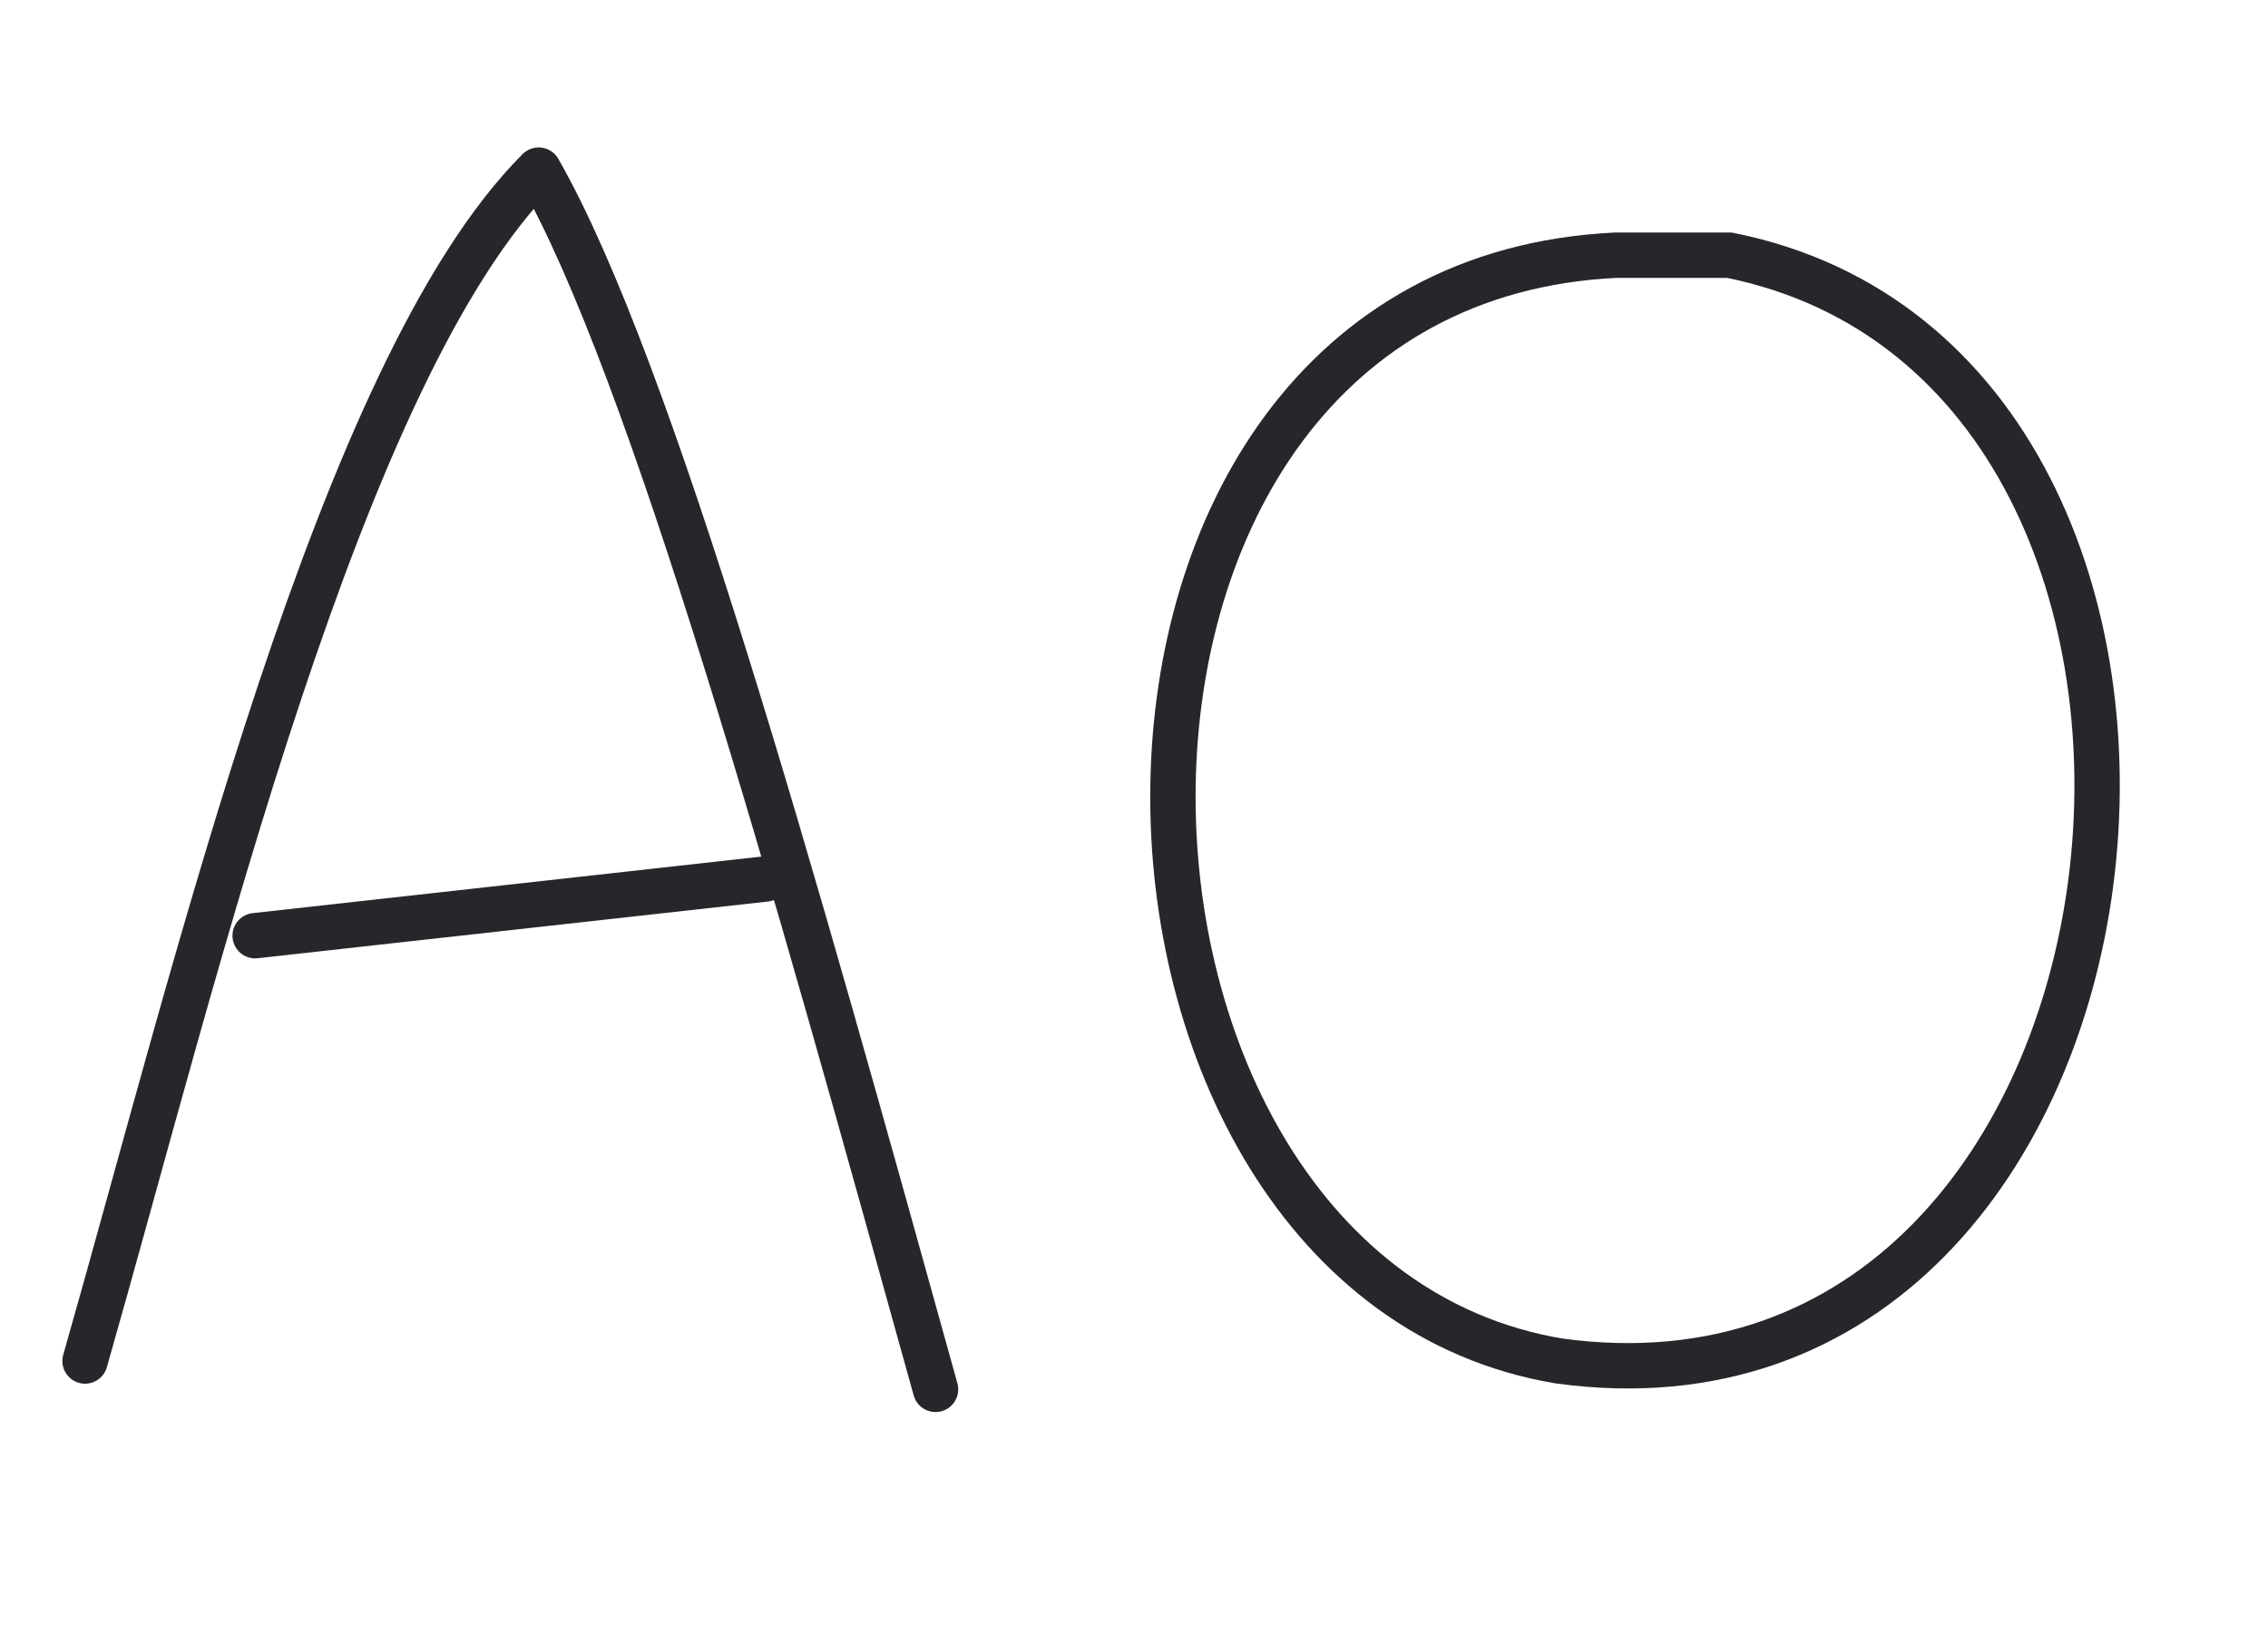
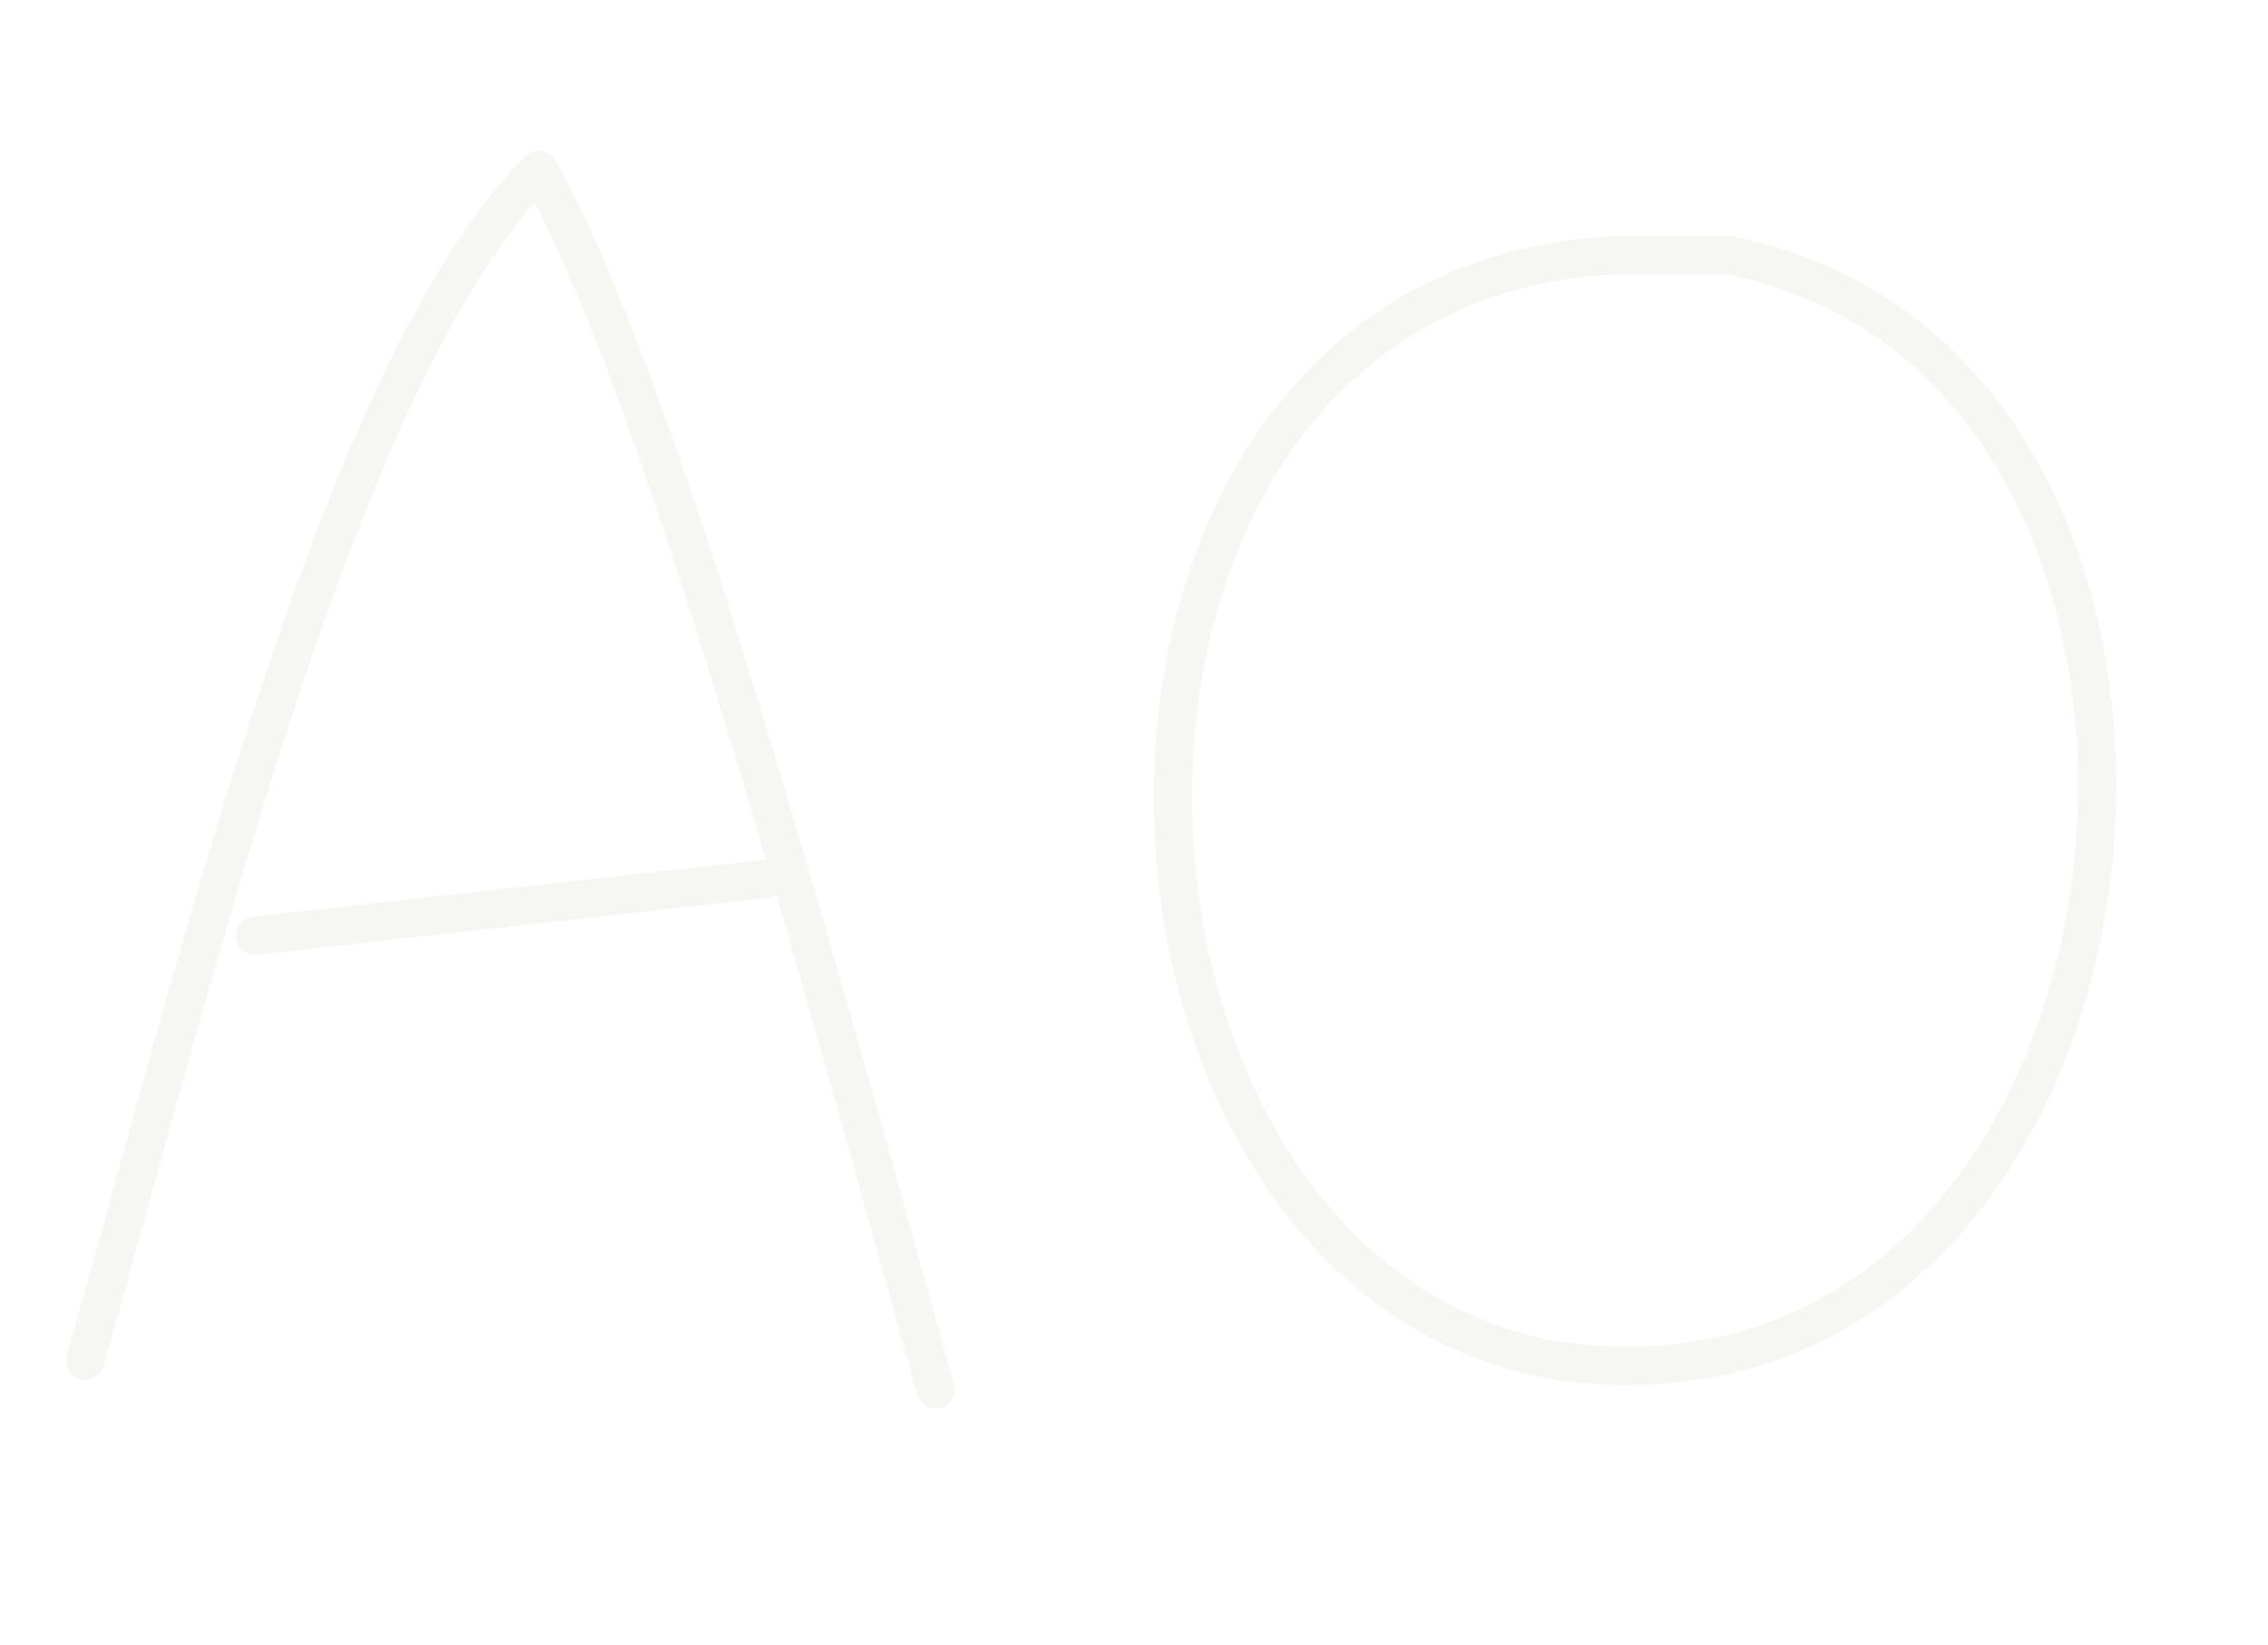
<svg xmlns="http://www.w3.org/2000/svg" width="80" height="58" viewBox="0 0 80 58">
-   <g fill="none" stroke="#26262b" stroke-width="1.6" stroke-linecap="round" stroke-linejoin="round">
+   <g fill="none" stroke="#f6f6f3" stroke-width="1.35" stroke-linecap="round" stroke-linejoin="round">
    <path d="M3 48C7 34 12 13 19 6c4 7 9 25 14 43M9 33l18-2" />
    <path d="M57 9C36 10 37 45 55 48c22 3 26-35 6-39l-4 0" />
  </g>
</svg>
